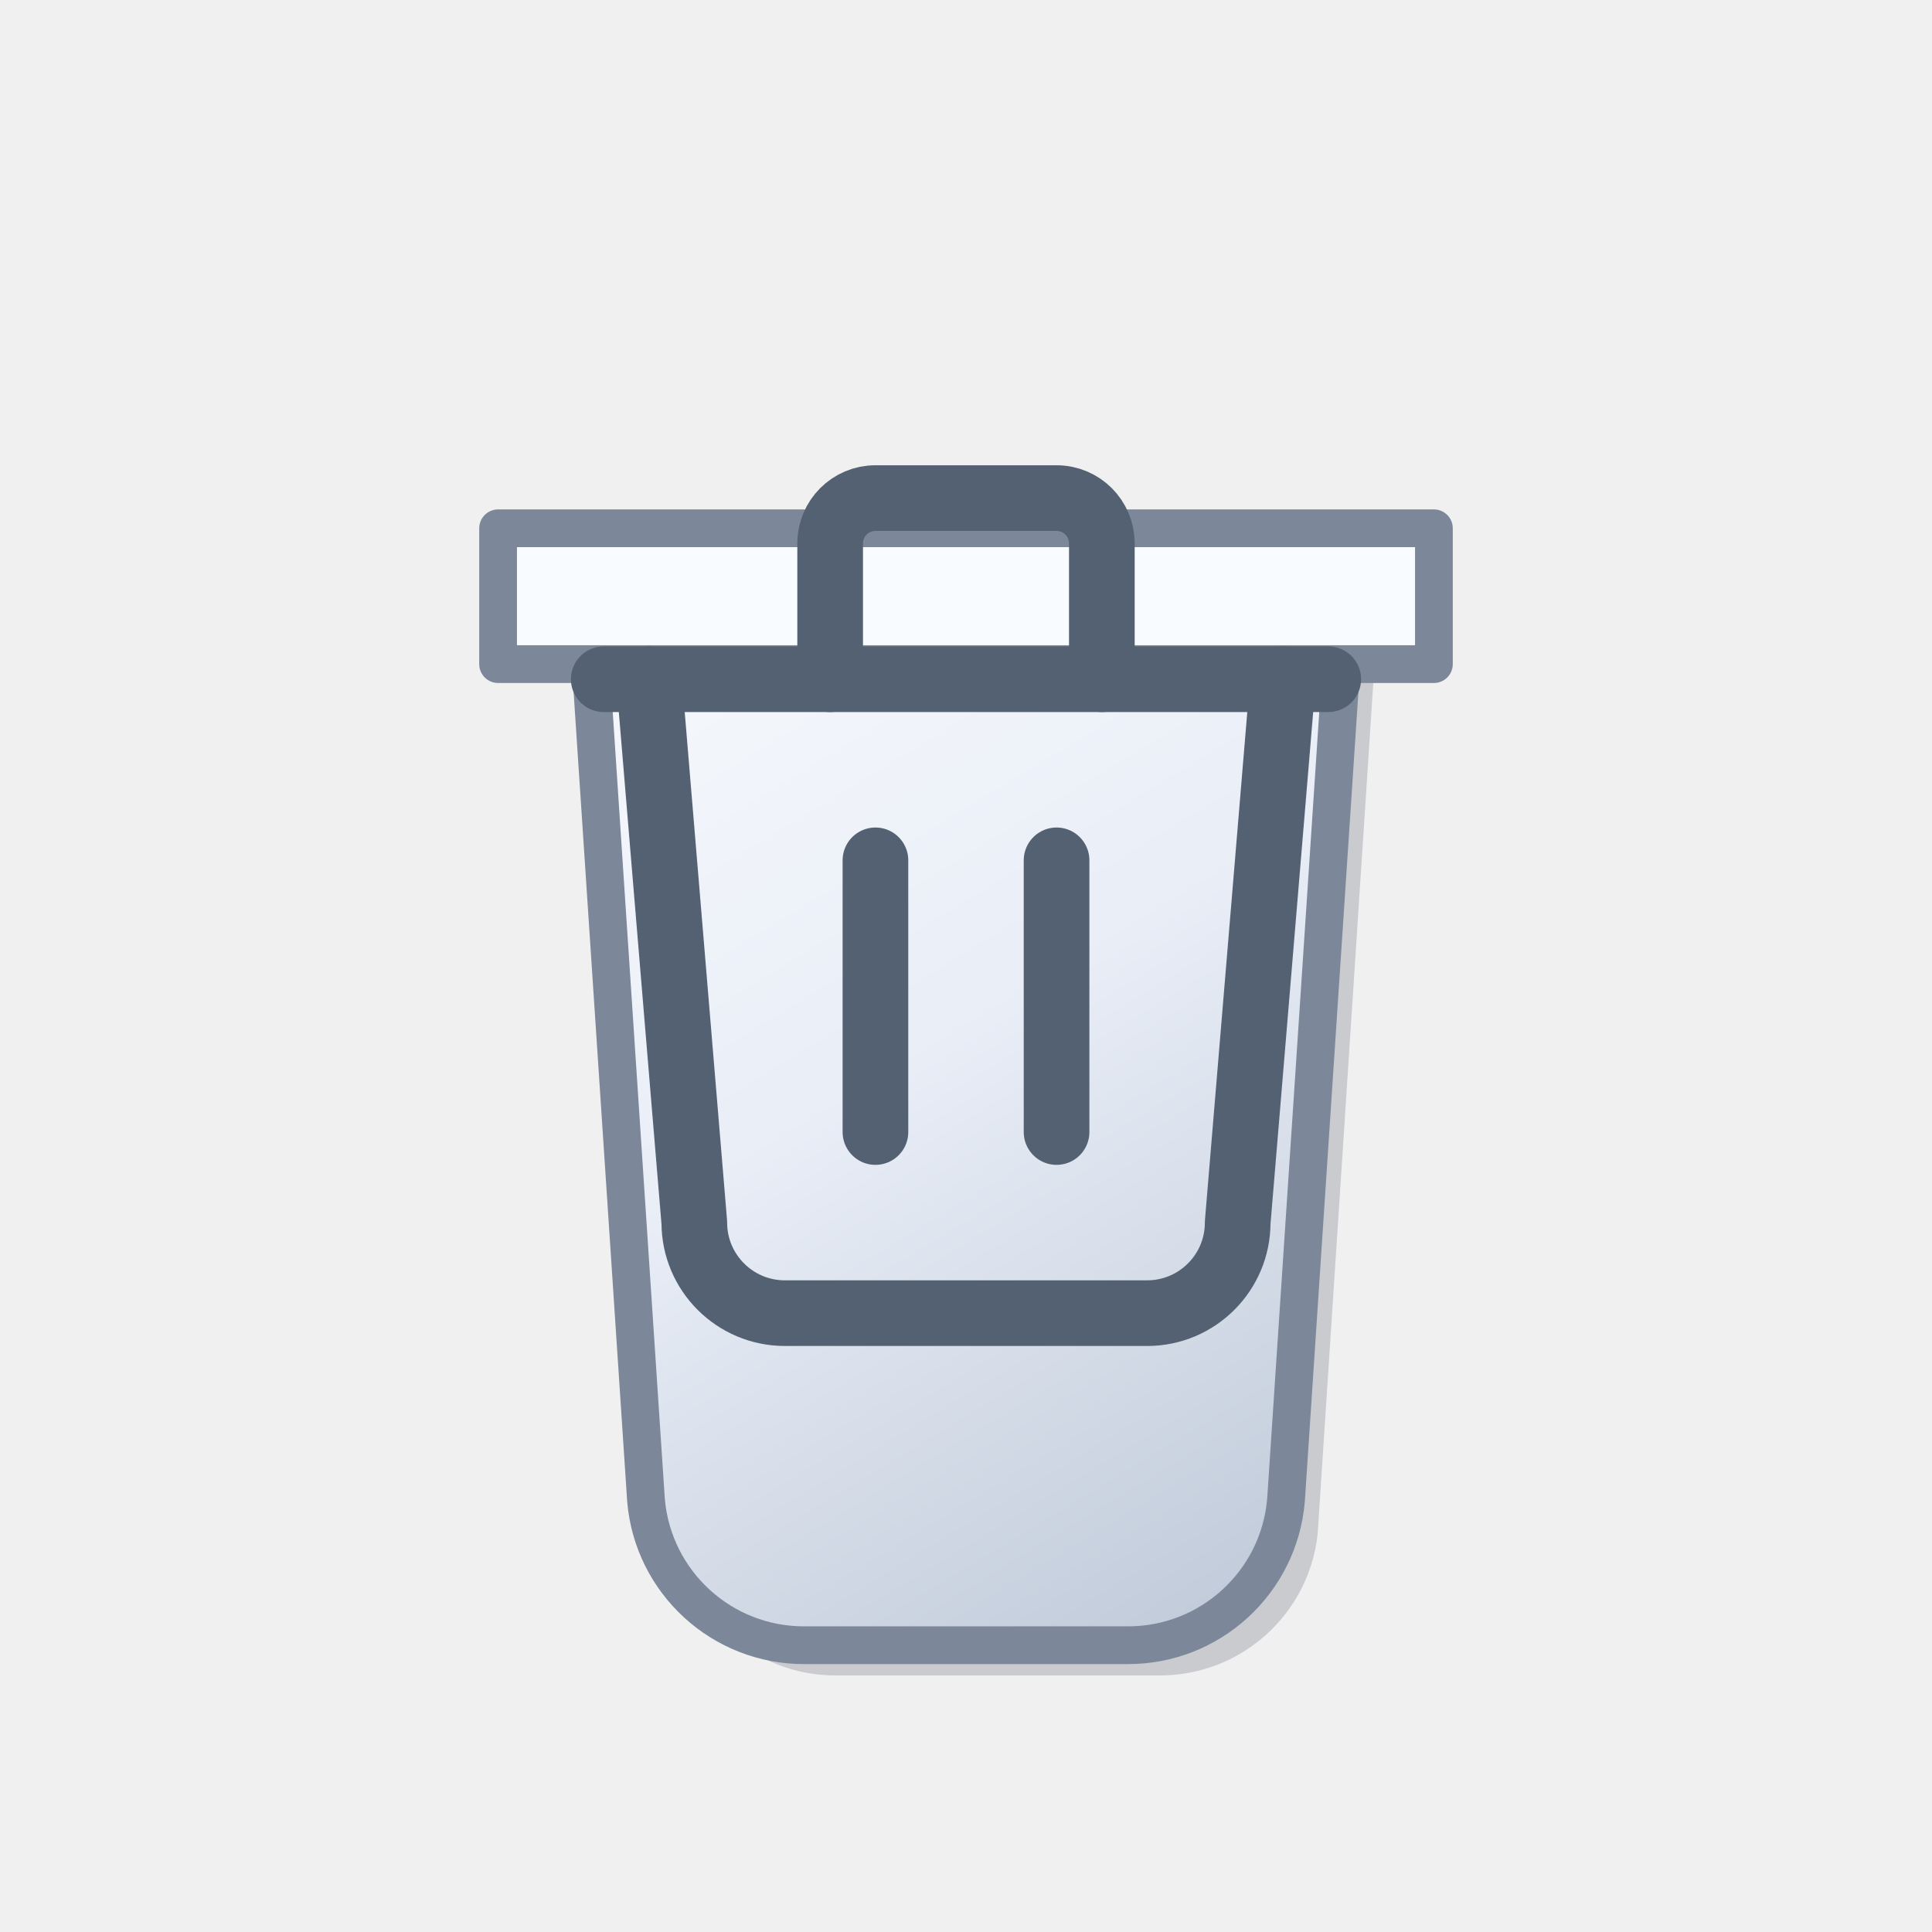
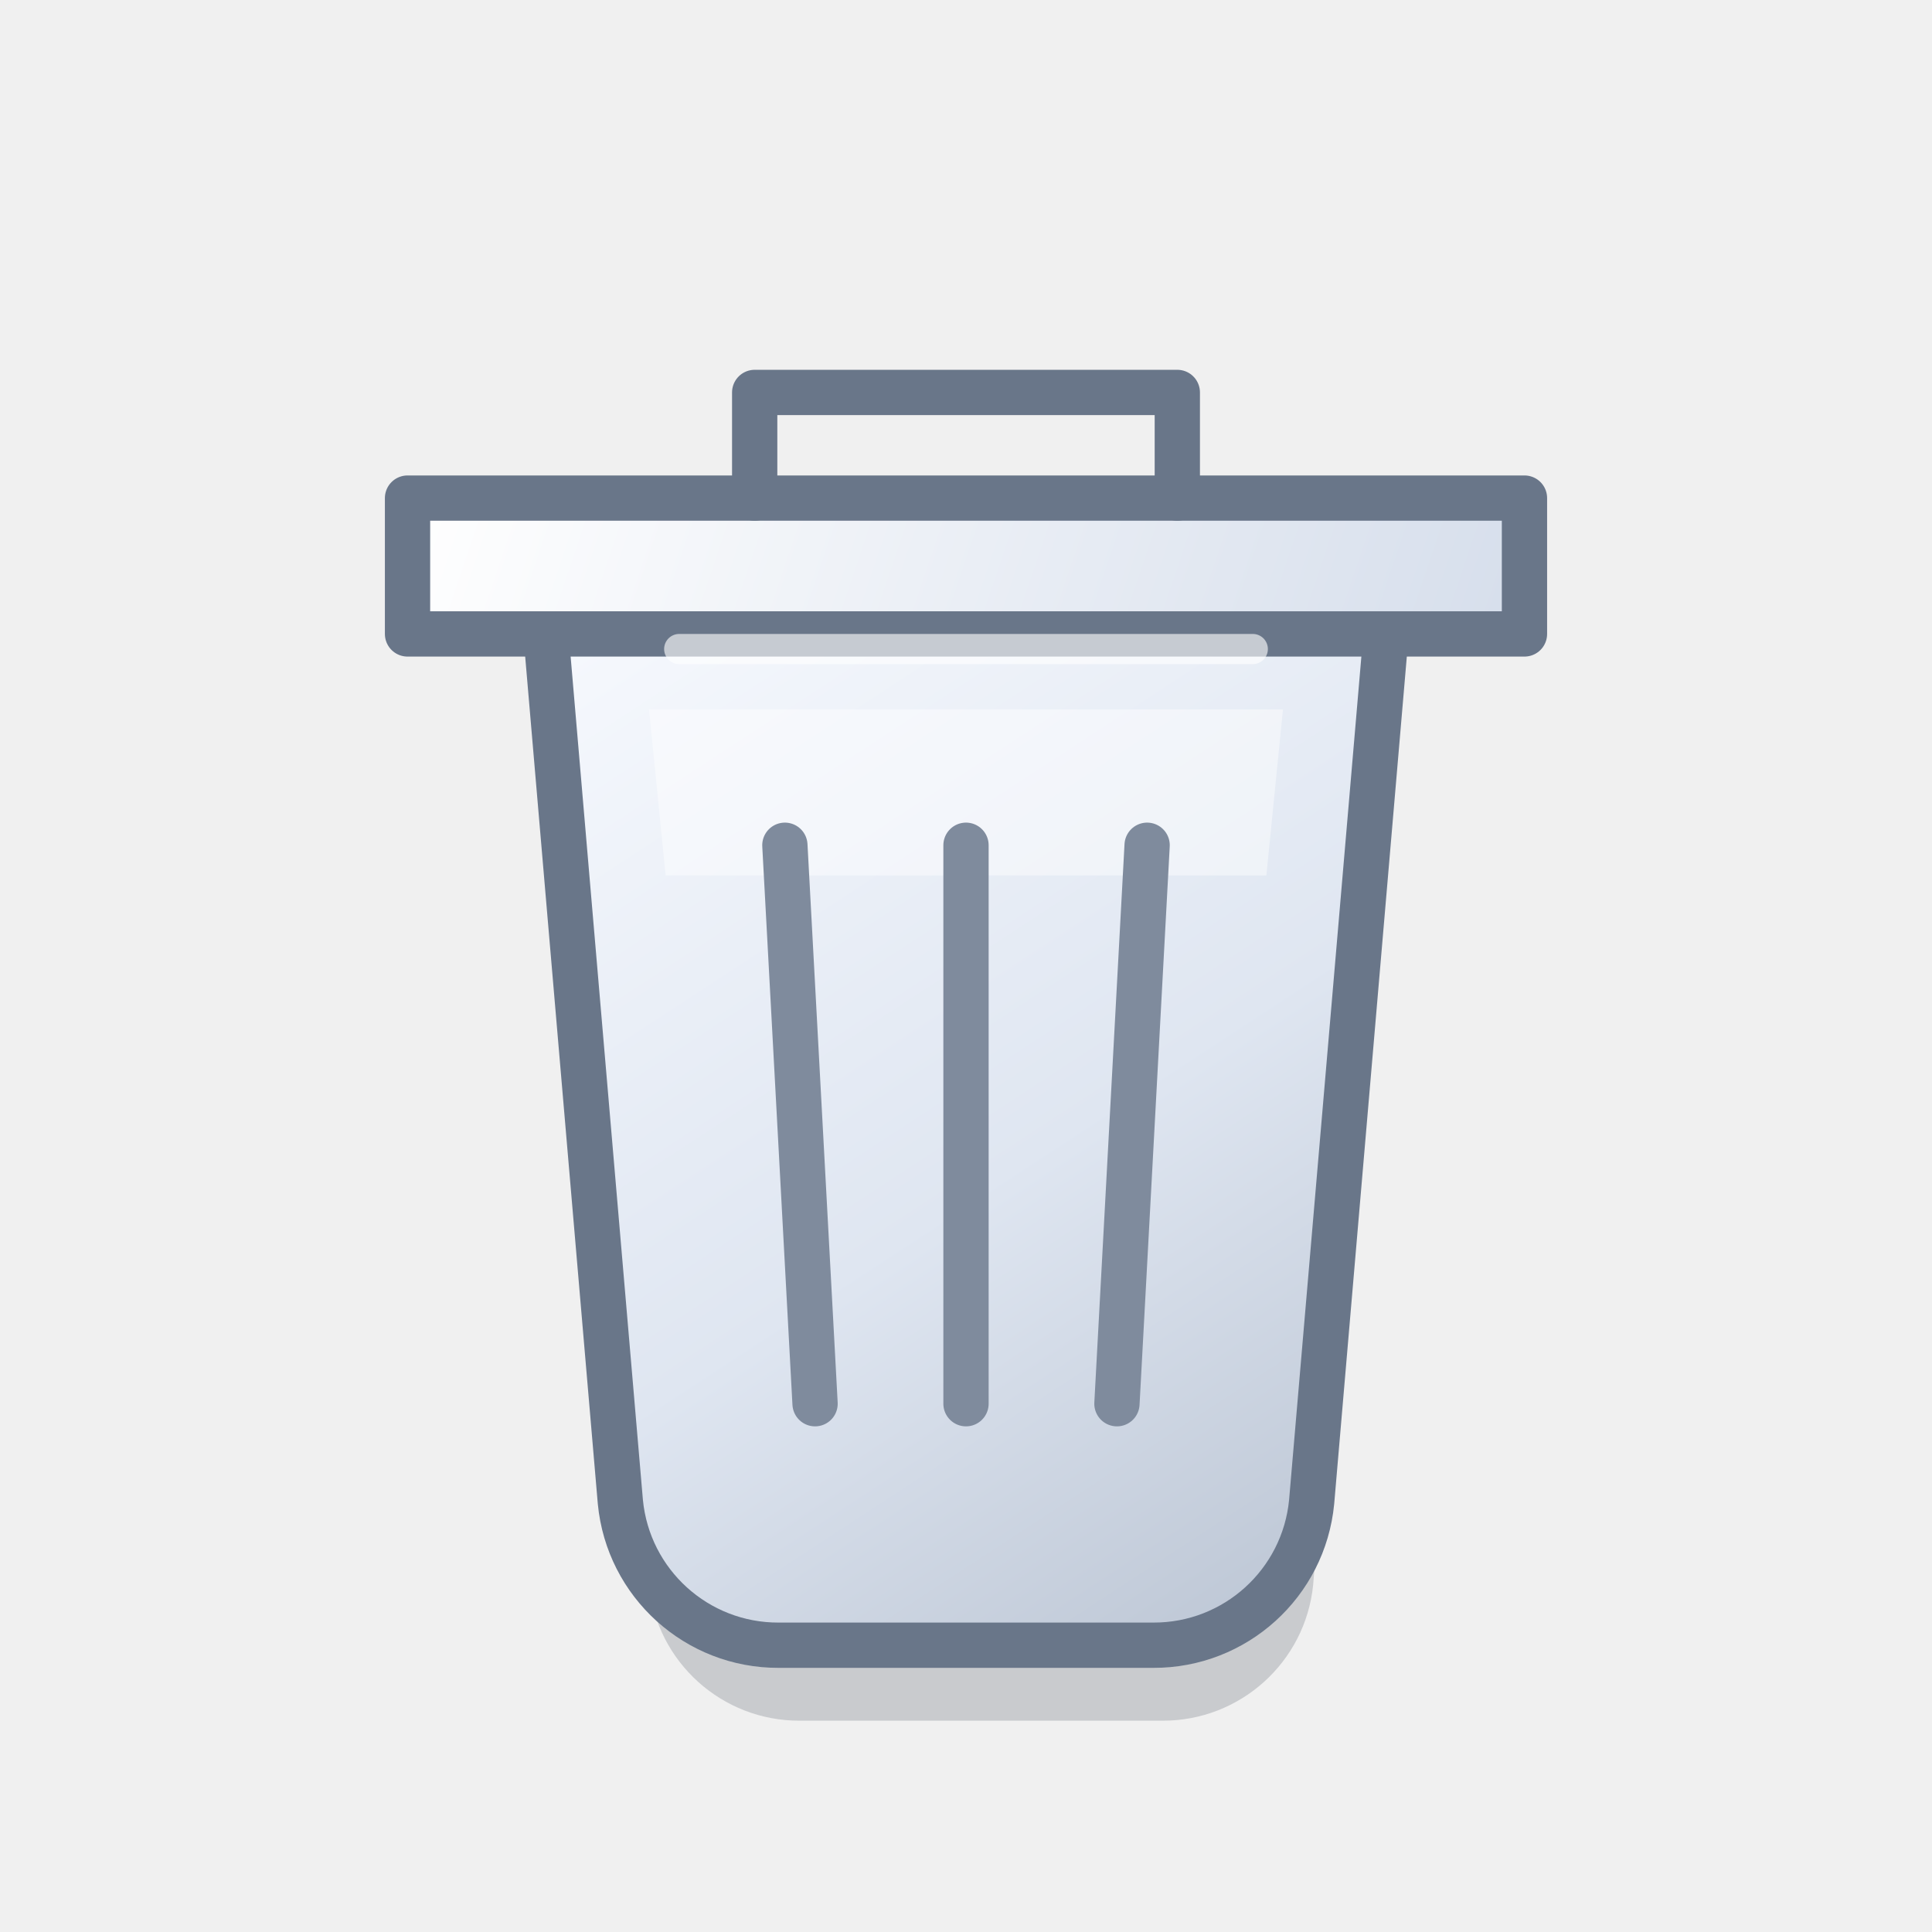
<svg xmlns="http://www.w3.org/2000/svg" viewBox="0 0 128 128" role="img" aria-label="Trash">
  <defs>
-     <linearGradient id="pdk-trash-body" x1="35" y1="18" x2="92" y2="112" gradientUnits="userSpaceOnUse">
+     <linearGradient id="pdk-trash-can" x1="38" y1="34" x2="89" y2="112" gradientUnits="userSpaceOnUse">
+       <stop offset="0" stop-color="#f9fbff" />
+       <stop offset=".56" stop-color="#dfe6f1" />
+       <stop offset="1" stop-color="#b7c1d0" />
+     </linearGradient>
+     <linearGradient id="pdk-trash-lid" x1="30" y1="22" x2="98" y2="45" gradientUnits="userSpaceOnUse">
      <stop offset="0" stop-color="#ffffff" />
-       <stop offset=".52" stop-color="#e9eef7" />
-       <stop offset="1" stop-color="#b8c3d3" />
+       <stop offset="1" stop-color="#d7dfec" />
    </linearGradient>
  </defs>
-   <path fill="#152238" opacity=".18" d="M41 45h50l-3.7 56.6A10.5 10.5 0 0 1 76.8 111H55.4a10.5 10.5 0 0 1-10.5-9.4L41 45Z" />
-   <path fill="url(#pdk-trash-body)" stroke="#7c8799" stroke-width="2.5" stroke-linejoin="round" d="M39 42h50l-3.8 57.4A10.5 10.5 0 0 1 74.7 109H53.3a10.5 10.5 0 0 1-10.5-9.6L39 42Z" />
-   <path fill="#f8fbff" stroke="#7c8799" stroke-width="2.5" stroke-linejoin="round" d="M33 35h62v9H33z" />
-   <g fill="none" stroke="#536173" stroke-linecap="round" stroke-linejoin="round" stroke-width="1.45" transform="translate(28 24) scale(3)">
-     <path d="M4 7l16 0" />
-     <path d="M10 11l0 6" />
-     <path d="M14 11l0 6" />
-     <path d="M5 7l1 12a2 2 0 0 0 2 2h8a2 2 0 0 0 2 -2l1 -12" />
-     <path d="M9 7v-3a1 1 0 0 1 1 -1h4a1 1 0 0 1 1 1v3" />
-   </g>
+   <path fill="#172033" opacity=".18" d="M38 43h54l-5 62a10 10 0 0 1-10 9H53a10 10 0 0 1-10-9l-5-62Z" />
+   <path fill="url(#pdk-trash-can)" stroke="#697689" stroke-linejoin="round" stroke-width="3" d="M36 40h56l-5.1 59.5A10.5 10.5 0 0 1 76.4 109H51.6a10.5 10.5 0 0 1-10.5-9.5L36 40Z" />
+   <path fill="#ffffff" opacity=".44" d="M43 47h42l-1.1 11H44.1L43 47Z" />
+   <path fill="url(#pdk-trash-lid)" stroke="#697689" stroke-linejoin="round" stroke-width="3" d="M27 33h74v9H27z" />
+   <path fill="none" stroke="#697689" stroke-linecap="round" stroke-linejoin="round" stroke-width="3" d="M50 33v-7h28v7" />
+   <path fill="none" stroke="#7f8b9d" stroke-linecap="round" stroke-width="3" d="M52 56l2 37M64 56v37M76 56l-2 37" />
+   <path fill="none" stroke="#ffffff" stroke-linecap="round" stroke-opacity=".62" stroke-width="2" d="M45 43h38" />
</svg>
